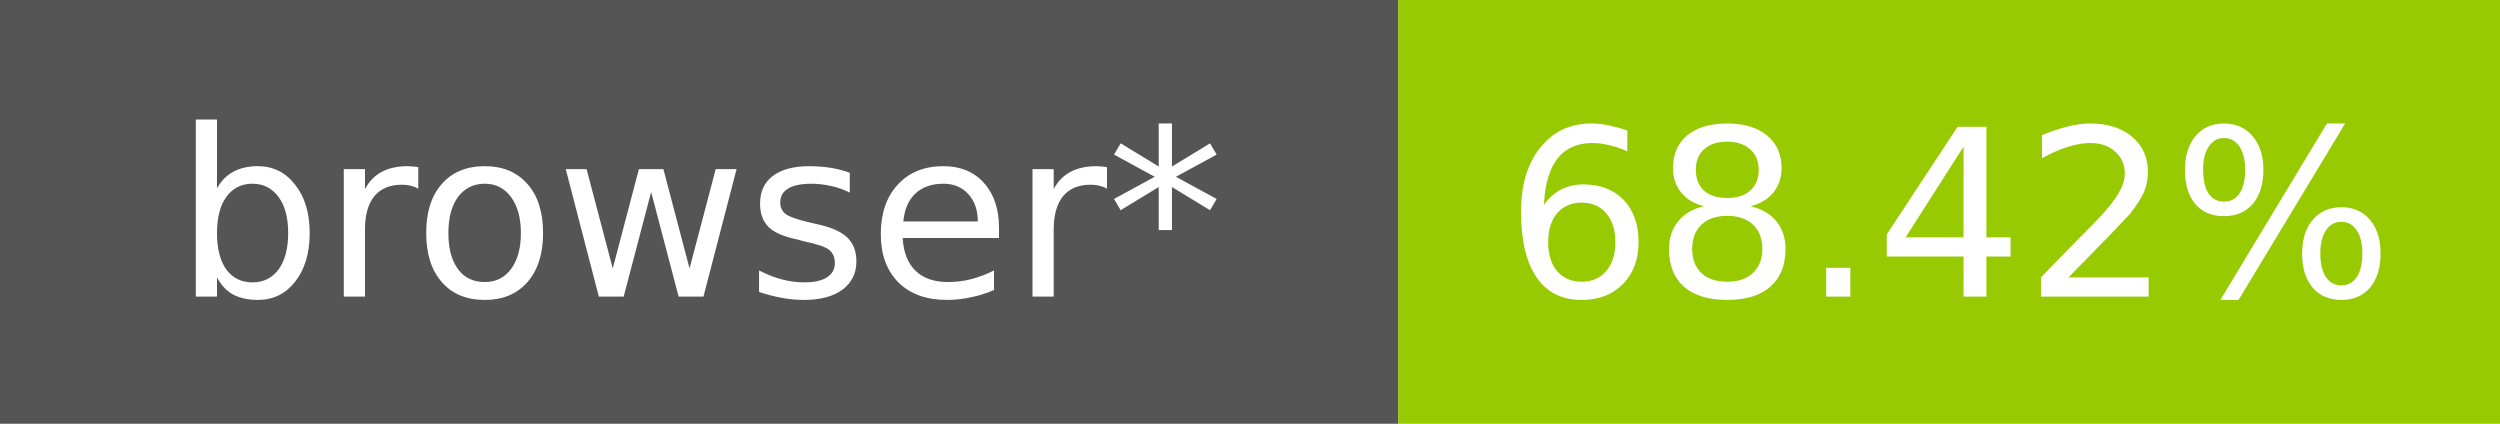
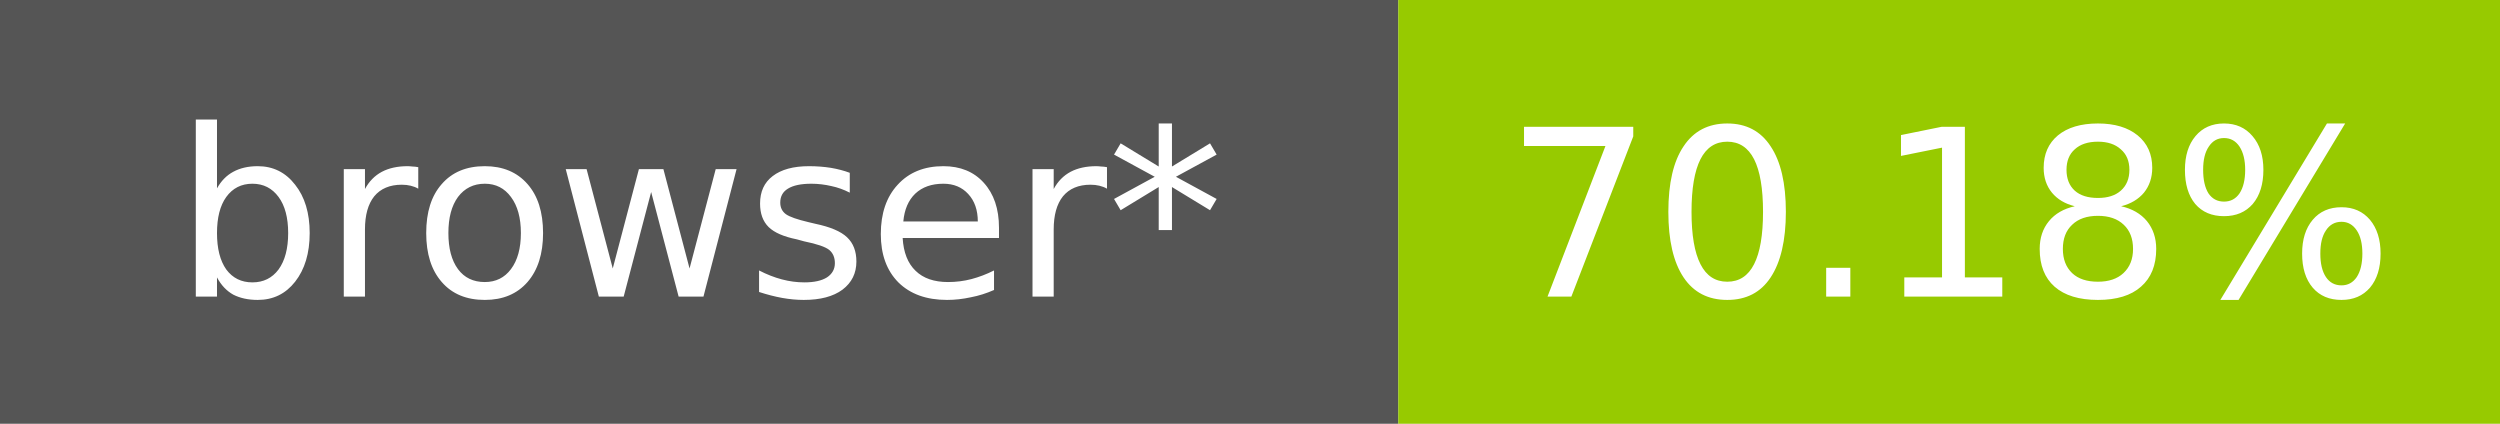
- <svg xmlns="http://www.w3.org/2000/svg" width="118" height="20" role="img" aria-label="browser*: 68.42%">
+ <svg xmlns="http://www.w3.org/2000/svg" width="118" height="20" role="img" aria-label="browser*: 70.18%">
  <rect width="66" height="20" fill="#555" />
  <rect x="66" width="52" height="20" fill="#97ca00" />
  <g fill="#fff" text-anchor="middle" font-family="Verdana,DejaVu Sans,sans-serif" font-size="11">
    <text x="33" y="14">browser*</text>
-     <text x="92" y="14">68.42%</text>
+     <text x="92" y="14">70.18%</text>
  </g>
</svg>
